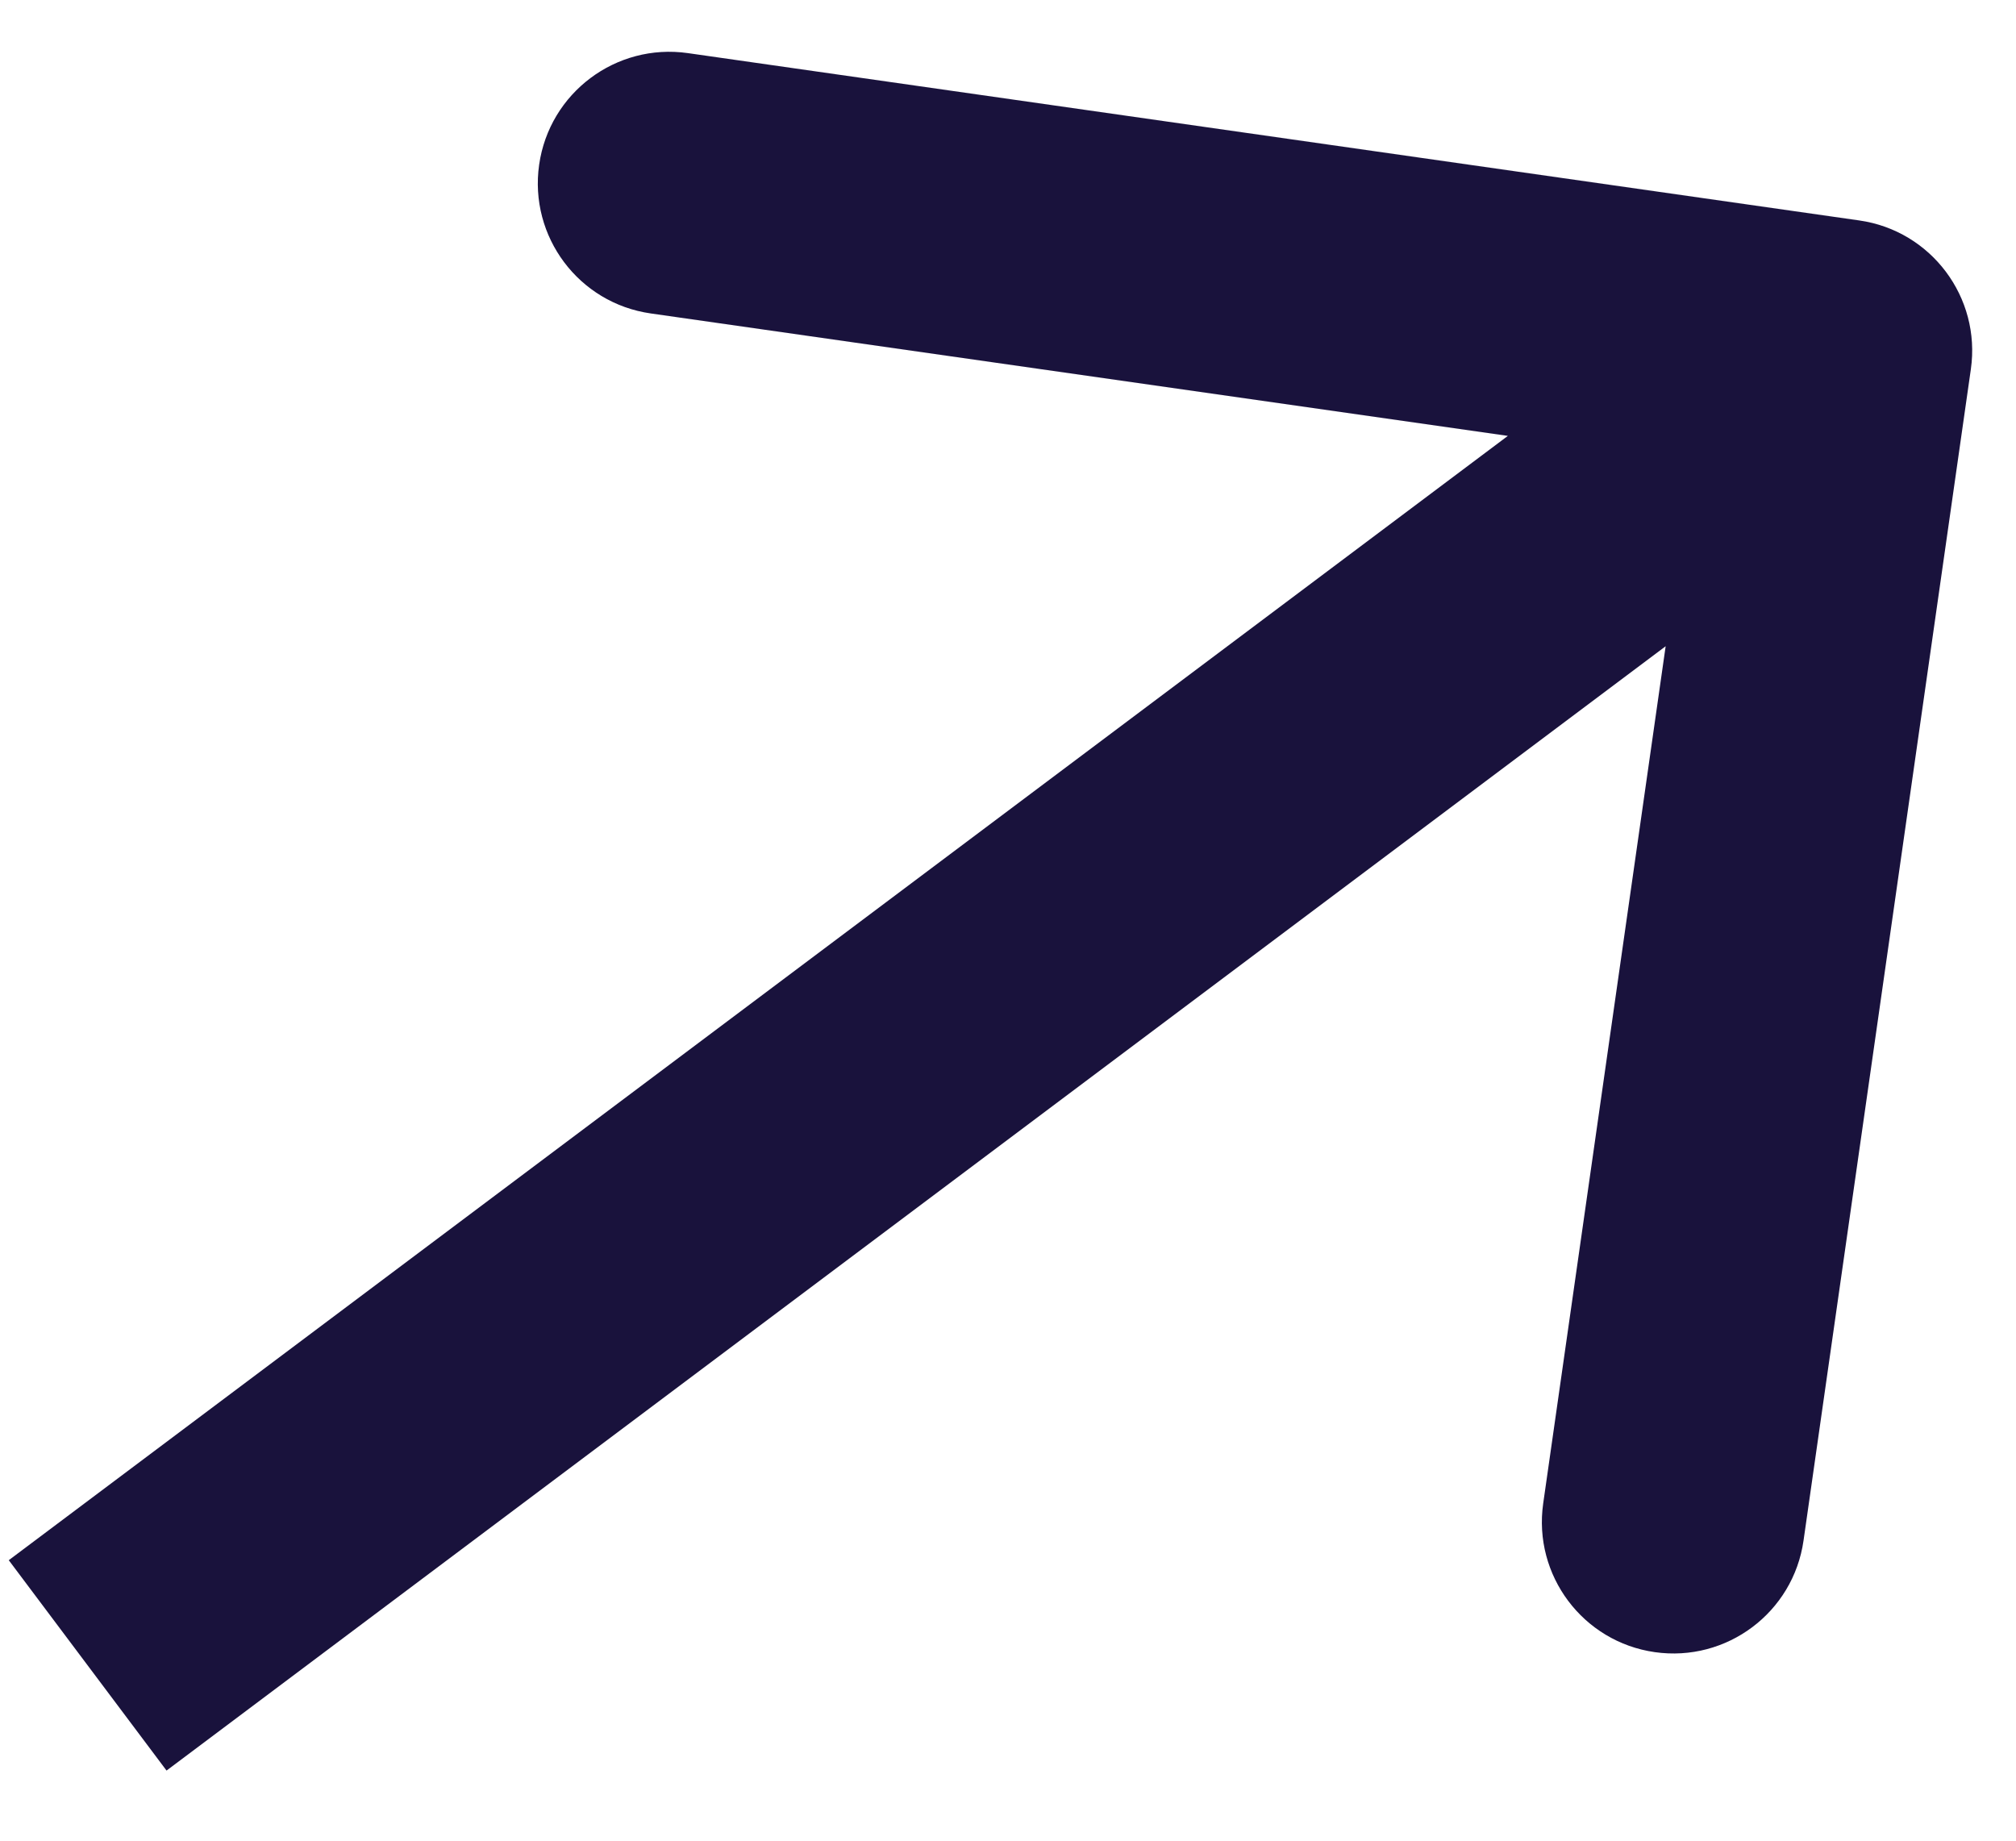
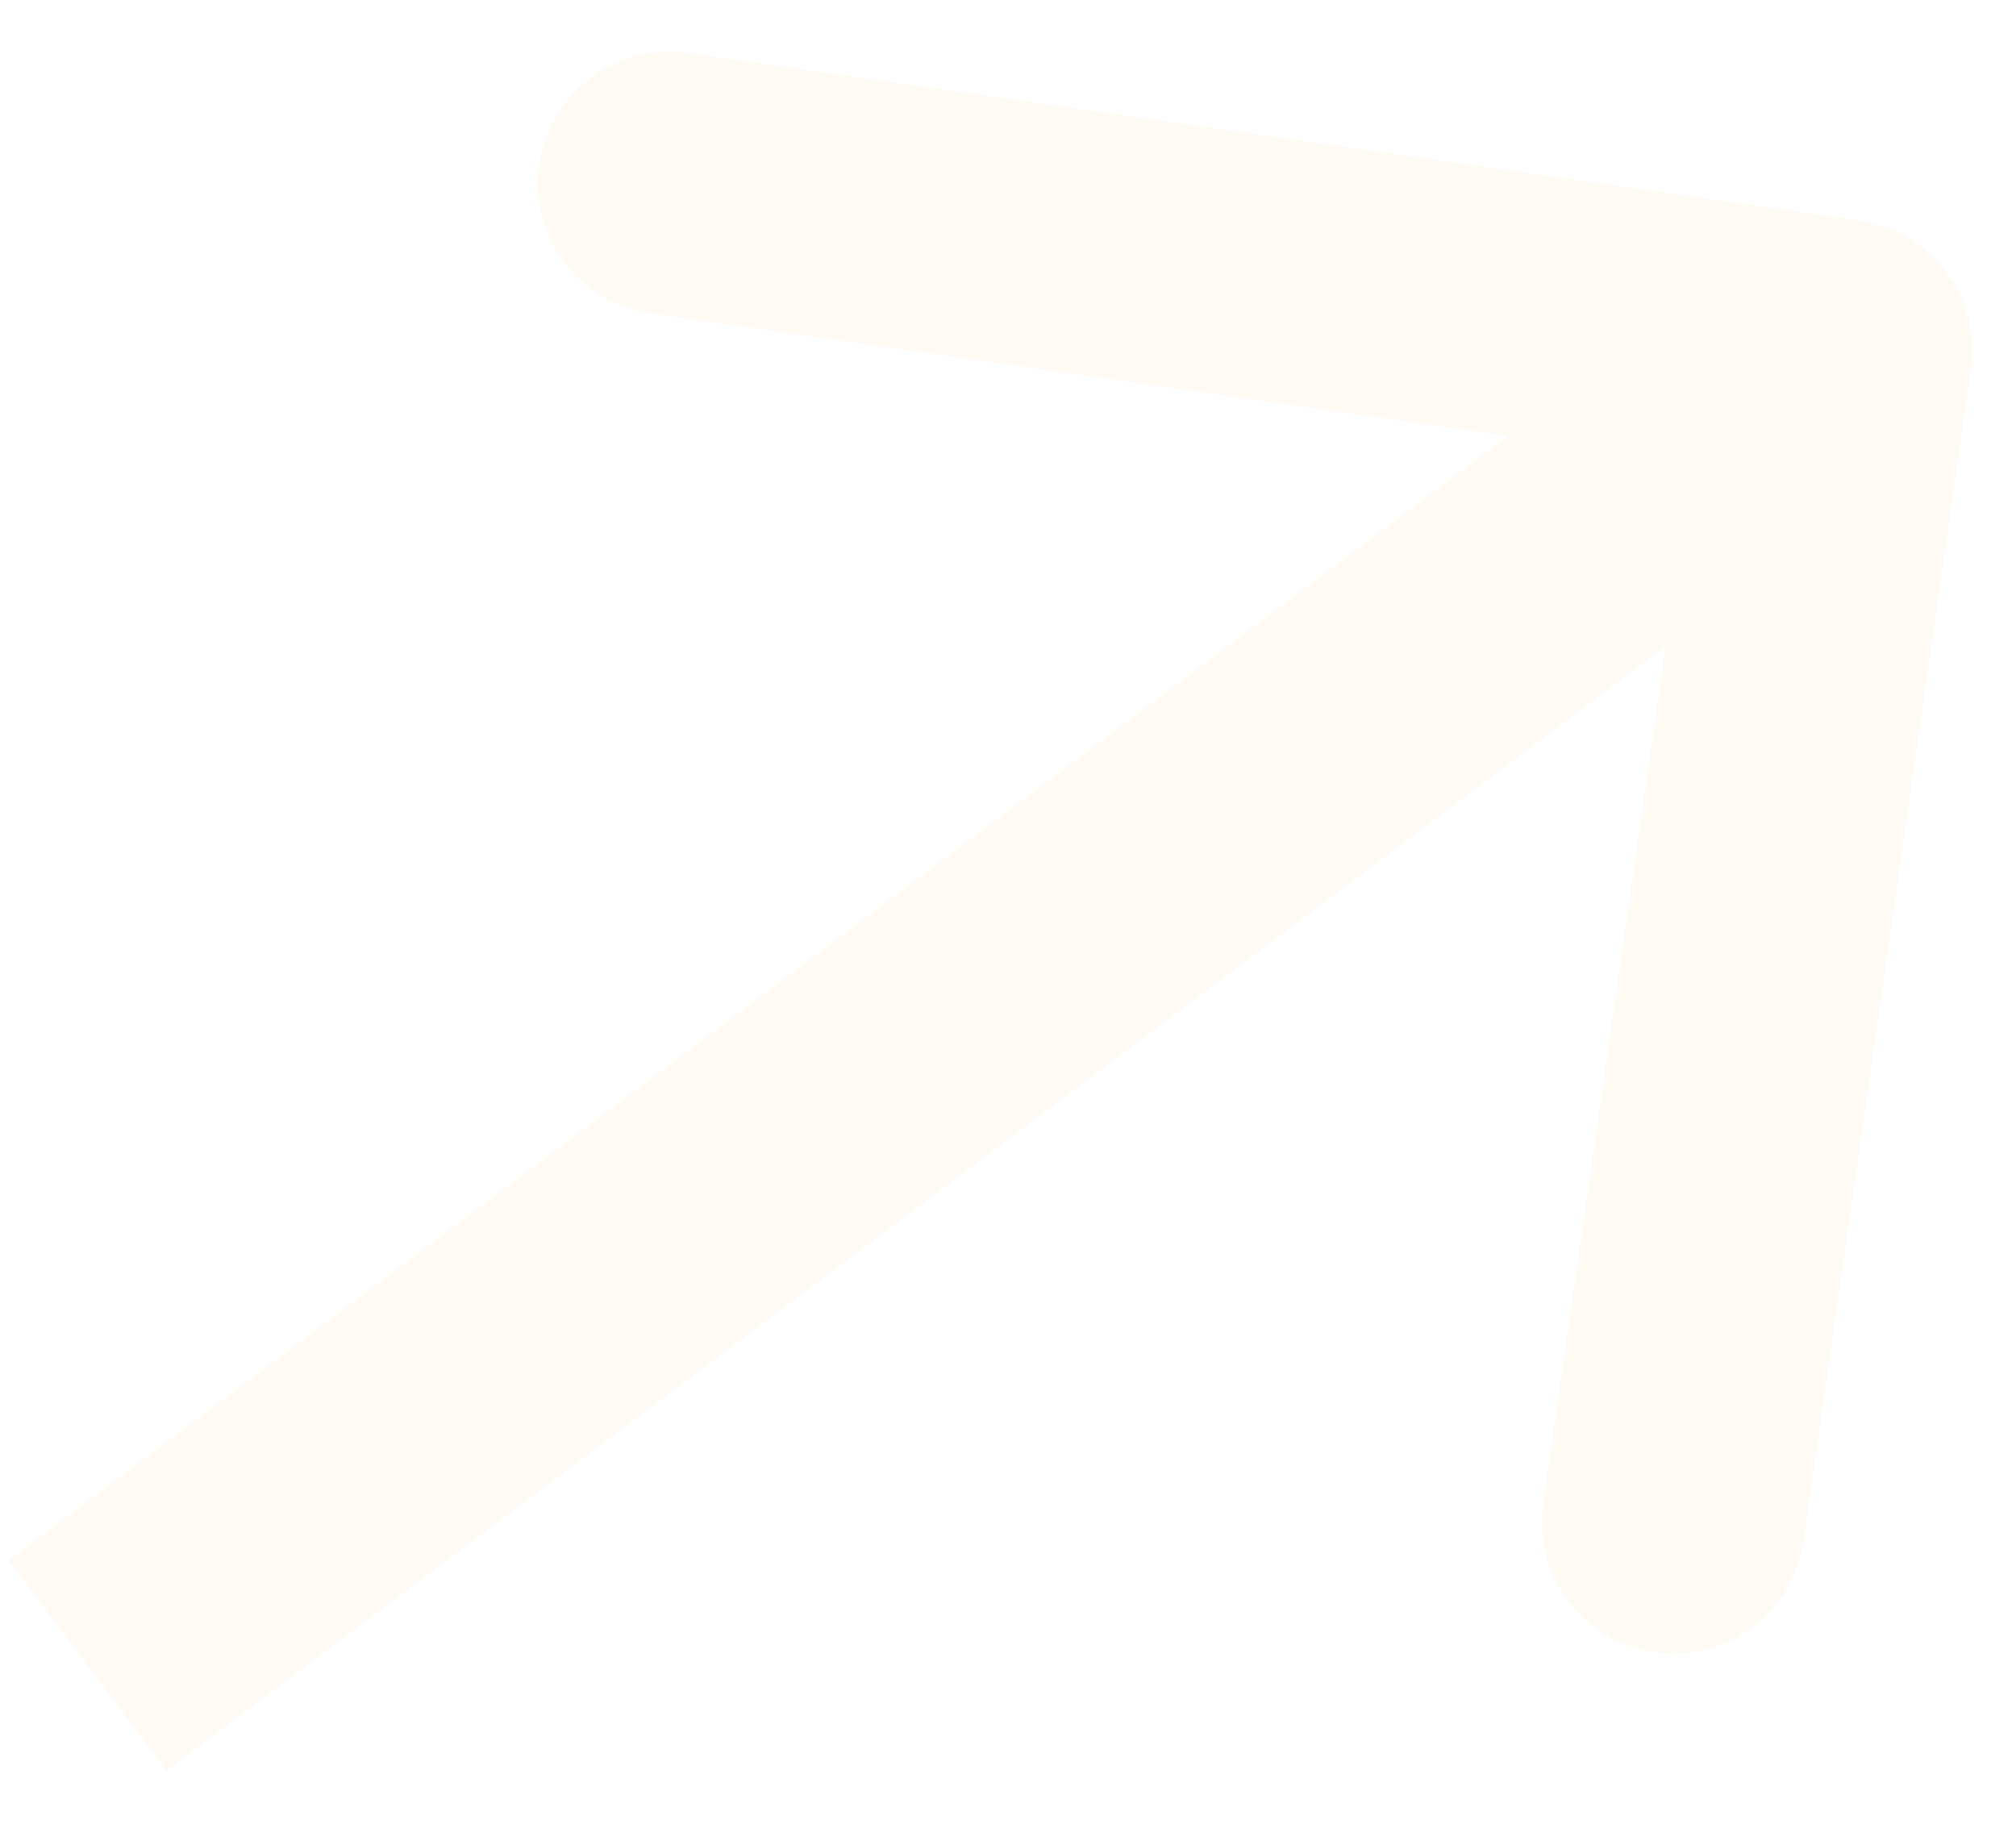
<svg xmlns="http://www.w3.org/2000/svg" width="23" height="21" viewBox="0 0 23 21" fill="none">
-   <path d="M22.485 4.212C22.602 3.392 22.032 2.632 21.212 2.515L7.848 0.606C7.028 0.489 6.268 1.059 6.151 1.879C6.034 2.699 6.603 3.459 7.424 3.576L19.303 5.273L17.606 17.152C17.489 17.972 18.059 18.732 18.879 18.849C19.699 18.966 20.459 18.397 20.576 17.576L22.485 4.212ZM1.9 20.2L21.9 5.2L20.1 2.8L0.1 17.8L1.9 20.2Z" fill="#19123C" />
+   <path d="M22.485 4.212C22.602 3.392 22.032 2.632 21.212 2.515L7.848 0.606C7.028 0.489 6.268 1.059 6.151 1.879C6.034 2.699 6.603 3.459 7.424 3.576L19.303 5.273L17.606 17.152C17.489 17.972 18.059 18.732 18.879 18.849C19.699 18.966 20.459 18.397 20.576 17.576L22.485 4.212ZM1.9 20.2L21.9 5.2L20.1 2.8L0.1 17.8L1.9 20.2Z" fill="#FFFAF3" />
</svg>
